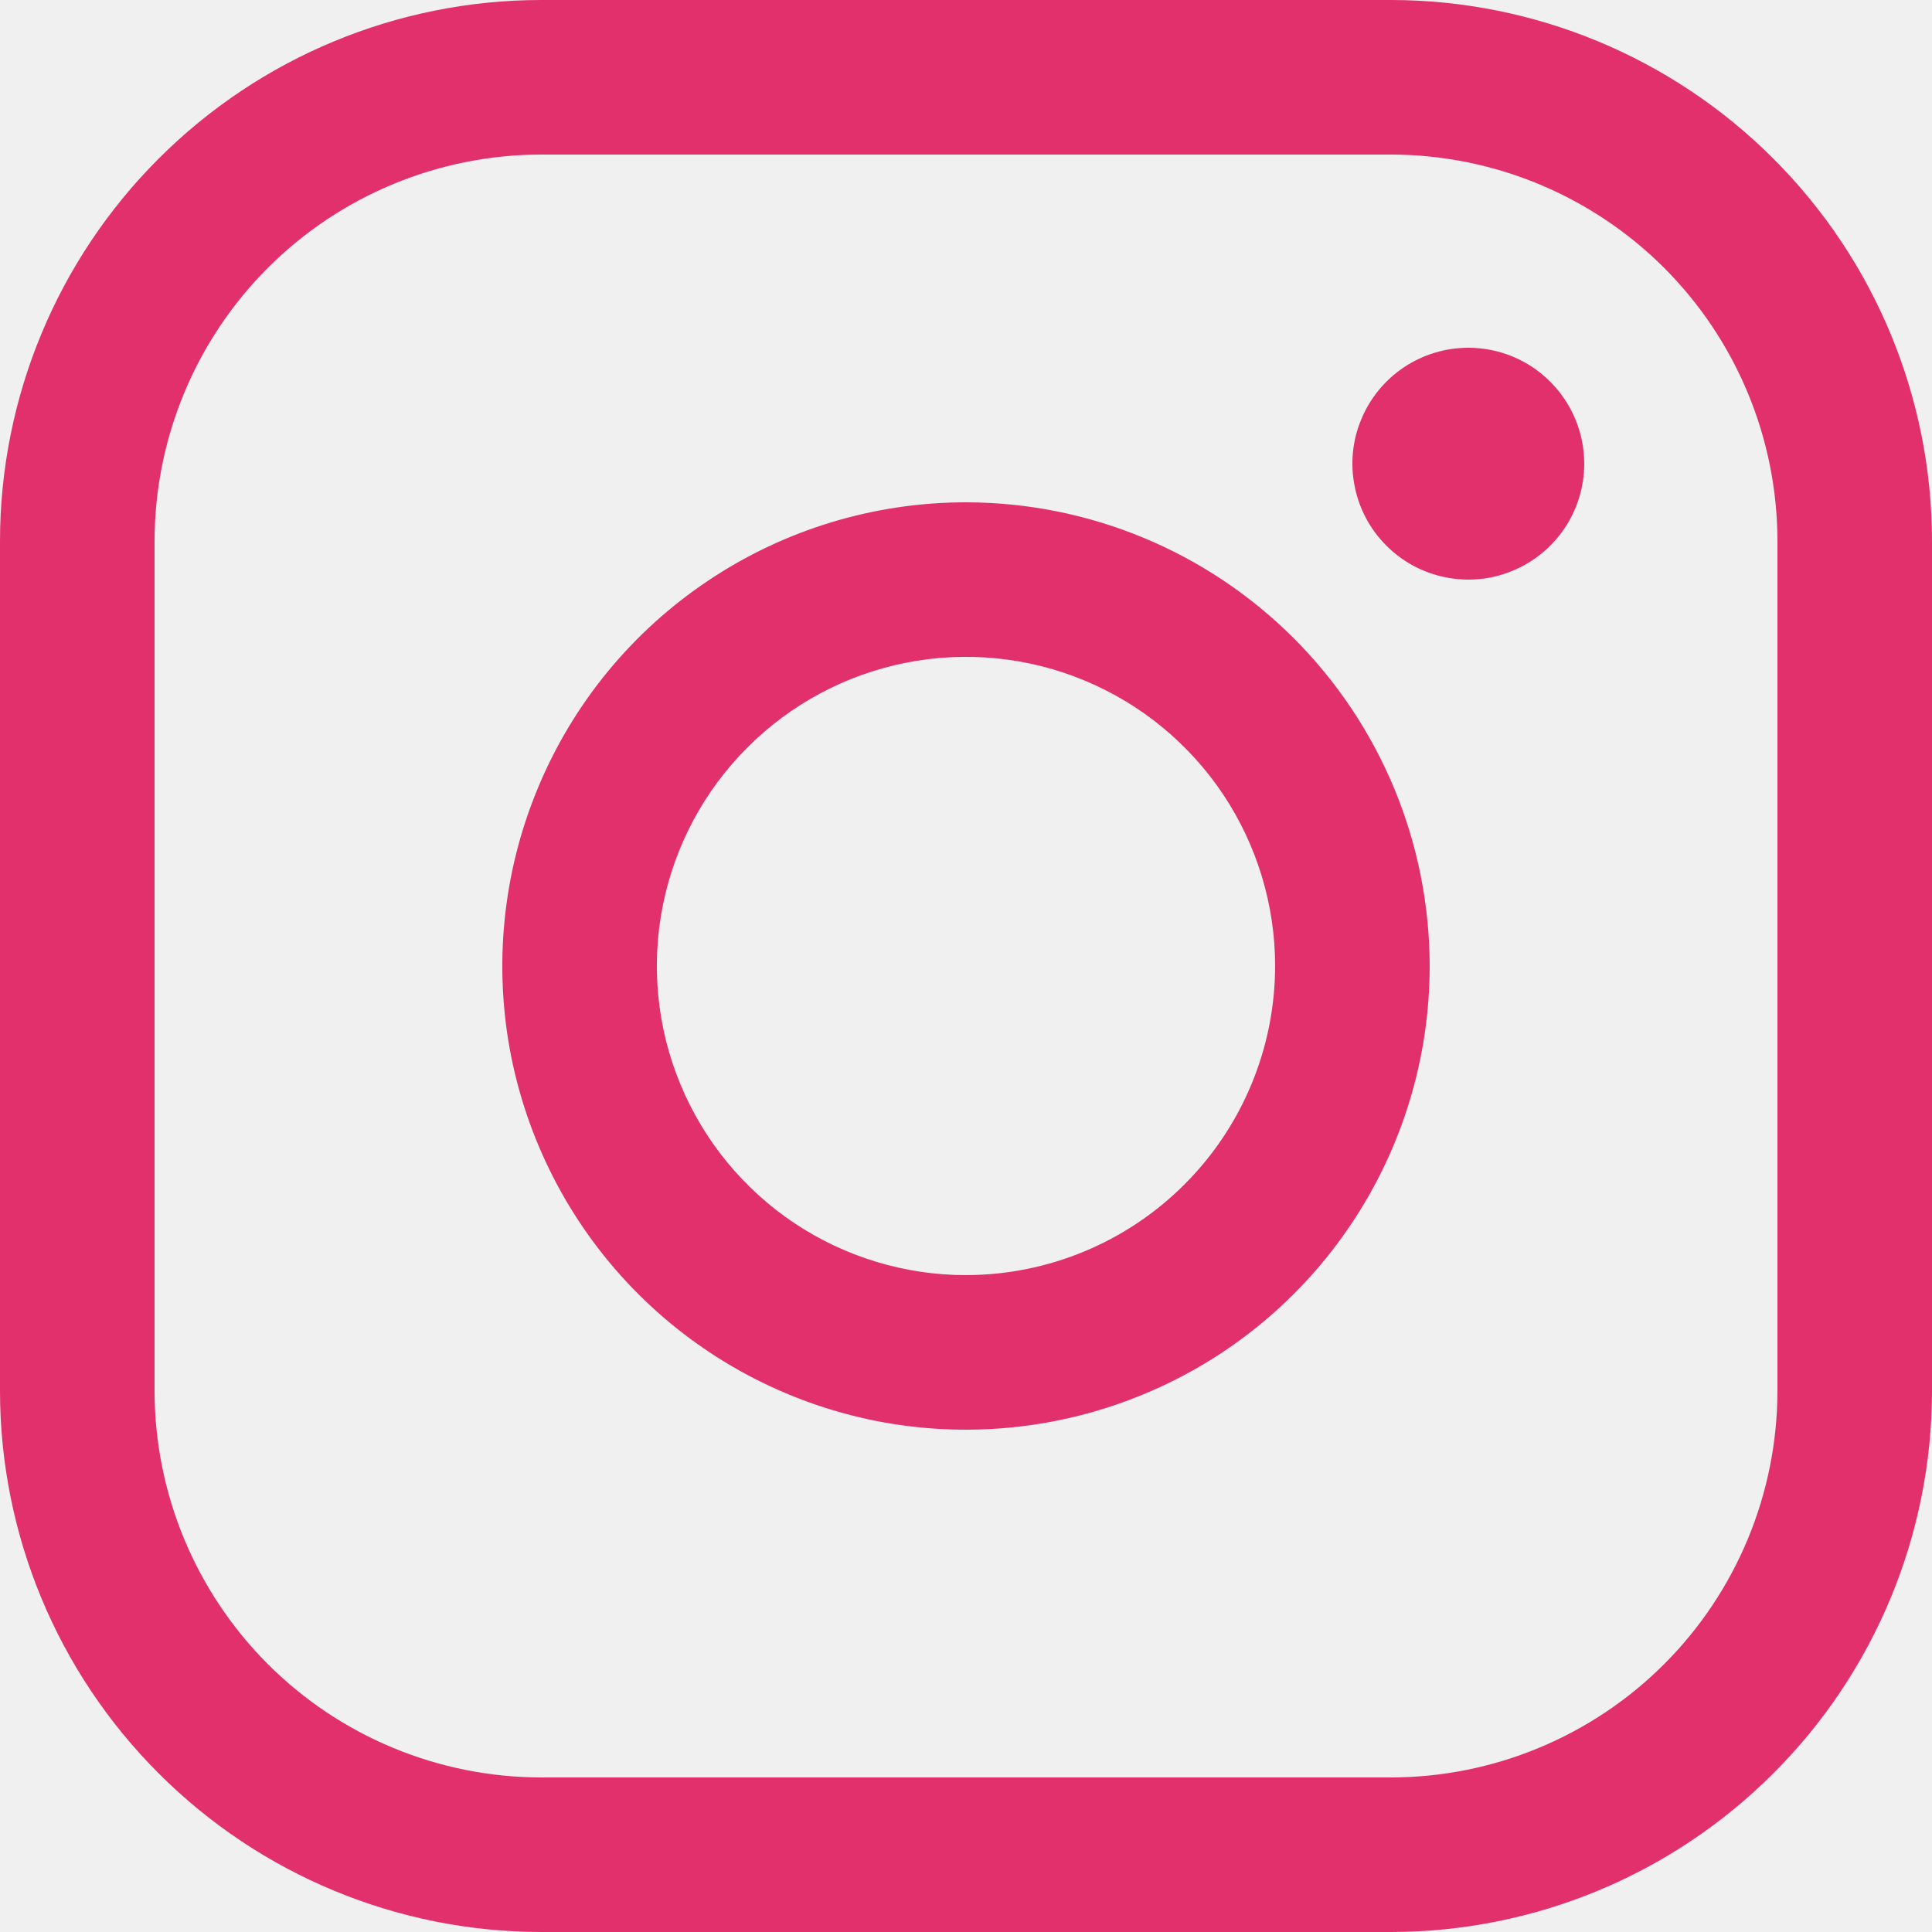
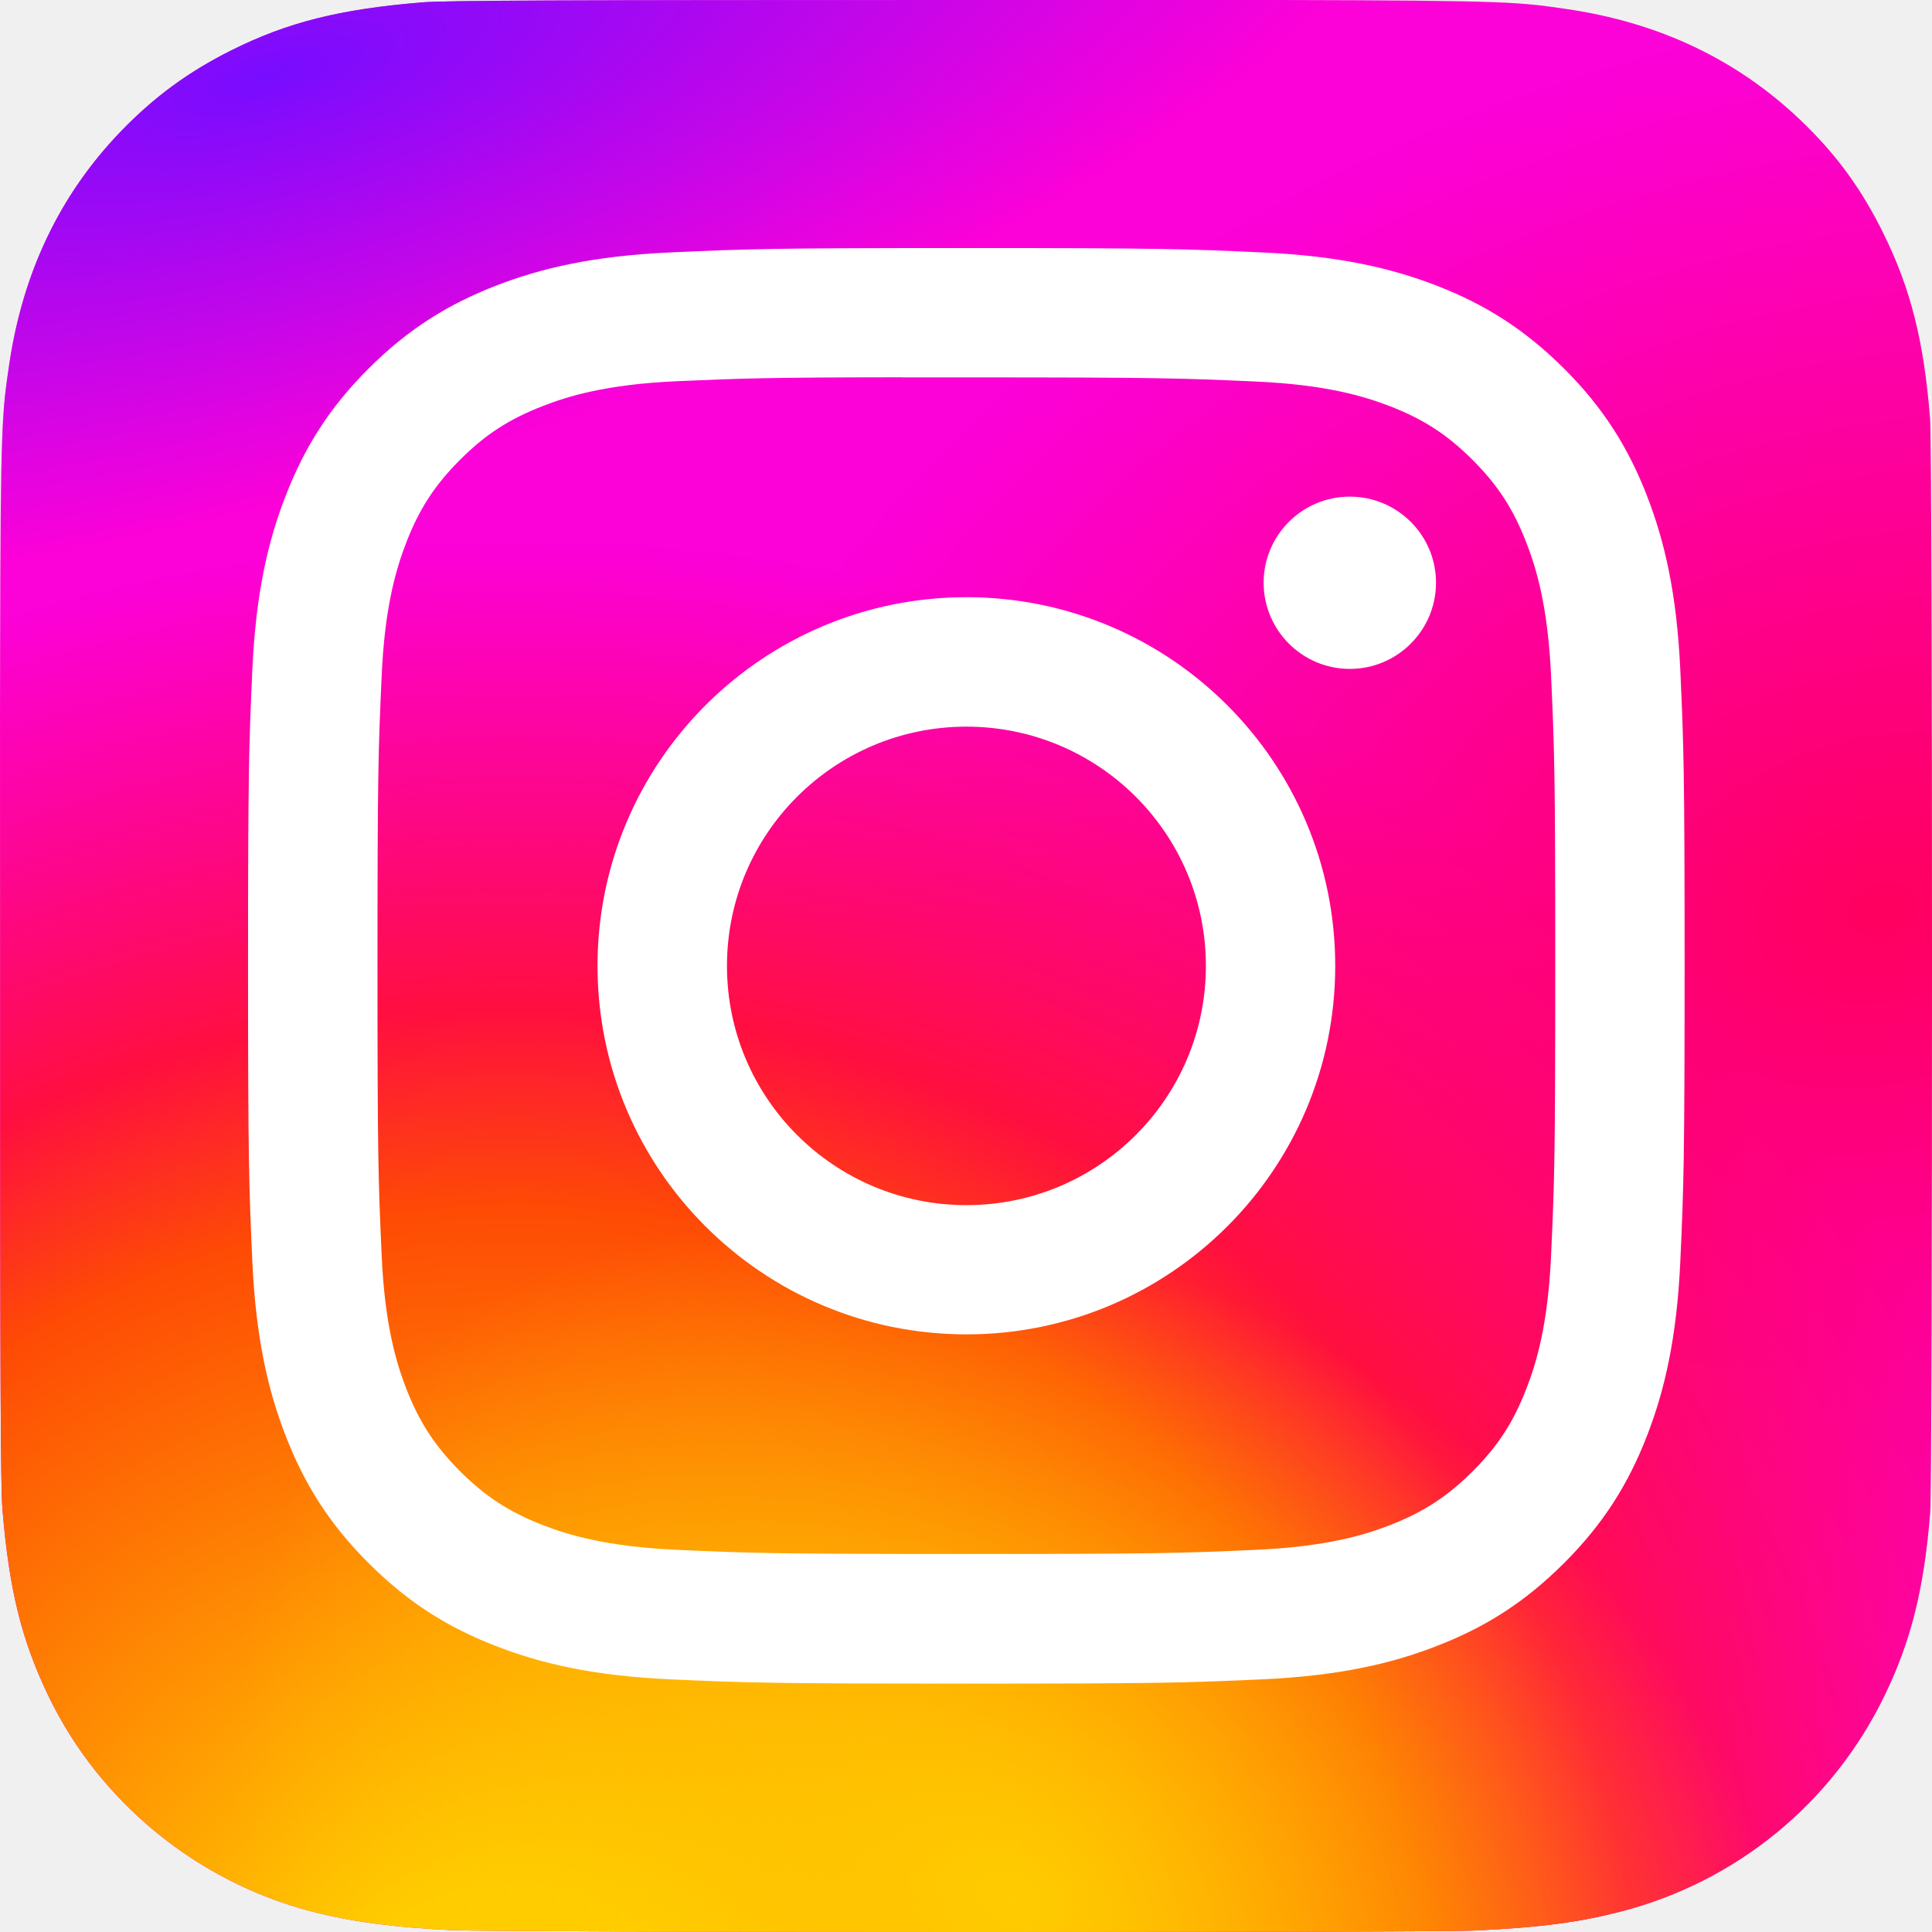
- <svg xmlns="http://www.w3.org/2000/svg" width="17" height="17" viewBox="0 0 17 17" fill="none">
-   <path d="M8.5 4.42C7.693 4.42 6.904 4.659 6.233 5.108C5.562 5.556 5.039 6.193 4.731 6.939C4.422 7.684 4.341 8.505 4.498 9.296C4.656 10.087 5.044 10.814 5.615 11.385C6.186 11.956 6.913 12.344 7.704 12.502C8.495 12.659 9.316 12.578 10.061 12.269C10.807 11.961 11.444 11.438 11.892 10.767C12.341 10.096 12.58 9.307 12.58 8.5C12.579 7.418 12.149 6.381 11.384 5.616C10.619 4.851 9.582 4.421 8.5 4.42ZM8.5 11.22C7.962 11.22 7.436 11.06 6.989 10.762C6.542 10.463 6.193 10.038 5.987 9.541C5.781 9.044 5.727 8.497 5.832 7.969C5.937 7.442 6.196 6.957 6.577 6.577C6.957 6.196 7.442 5.937 7.969 5.832C8.497 5.727 9.044 5.781 9.541 5.987C10.038 6.193 10.463 6.542 10.762 6.989C11.06 7.436 11.22 7.962 11.22 8.5C11.219 9.221 10.932 9.913 10.422 10.422C9.913 10.932 9.221 11.219 8.5 11.22ZM12.24 0H4.76C3.498 0.001 2.288 0.503 1.396 1.396C0.503 2.288 0.001 3.498 0 4.76V12.24C0.001 13.502 0.503 14.712 1.396 15.604C2.288 16.497 3.498 16.999 4.76 17H12.24C13.502 16.999 14.712 16.497 15.604 15.604C16.497 14.712 16.999 13.502 17 12.24V4.76C16.999 3.498 16.497 2.288 15.604 1.396C14.712 0.503 13.502 0.001 12.24 0ZM15.64 12.24C15.639 13.141 15.28 14.006 14.643 14.643C14.006 15.28 13.141 15.639 12.24 15.64H4.76C3.859 15.639 2.994 15.28 2.357 14.643C1.72 14.006 1.361 13.141 1.36 12.24V4.76C1.361 3.859 1.72 2.994 2.357 2.357C2.994 1.72 3.859 1.361 4.76 1.36H12.24C13.141 1.361 14.006 1.72 14.643 2.357C15.28 2.994 15.639 3.859 15.64 4.76V12.24ZM13.94 4.08C13.94 4.282 13.88 4.479 13.768 4.647C13.656 4.814 13.497 4.945 13.31 5.022C13.124 5.1 12.919 5.12 12.721 5.08C12.523 5.041 12.341 4.944 12.199 4.801C12.056 4.659 11.959 4.477 11.92 4.279C11.88 4.081 11.9 3.876 11.978 3.69C12.055 3.503 12.186 3.344 12.353 3.232C12.521 3.12 12.718 3.06 12.92 3.06C13.191 3.06 13.45 3.167 13.641 3.359C13.832 3.55 13.94 3.809 13.94 4.08Z" fill="#E1306C" />
+ <svg xmlns="http://www.w3.org/2000/svg" width="18" height="18" viewBox="0 0 18 18" fill="none">
+   <g clip-path="url(#clip0_224_81)">
+     <path d="M9.003 0C5.246 0 4.147 0.004 3.933 0.022C3.162 0.086 2.682 0.207 2.159 0.467C1.757 0.668 1.439 0.9 1.125 1.225C0.554 1.818 0.208 2.547 0.083 3.414C0.022 3.835 0.004 3.921 0.001 6.071C-0.001 6.788 0.001 7.731 0.001 8.996C0.001 12.752 0.005 13.85 0.023 14.063C0.085 14.814 0.203 15.286 0.452 15.802C0.928 16.791 1.838 17.533 2.909 17.81C3.28 17.906 3.69 17.959 4.216 17.983C4.439 17.993 6.711 18 8.984 18C11.257 18 13.53 17.997 13.747 17.986C14.356 17.957 14.71 17.91 15.101 17.809C16.18 17.531 17.073 16.799 17.558 15.797C17.803 15.293 17.927 14.803 17.983 14.091C17.995 13.936 18 11.463 18 8.994C18 6.524 17.994 4.056 17.982 3.901C17.925 3.178 17.802 2.692 17.549 2.178C17.342 1.758 17.113 1.444 16.779 1.123C16.184 0.554 15.455 0.208 14.588 0.083C14.167 0.022 14.084 0.004 11.932 0H9.003Z" fill="url(#paint0_radial_224_81)" />
+     <path d="M9.003 0C5.246 0 4.147 0.004 3.933 0.022C3.162 0.086 2.682 0.207 2.159 0.467C1.757 0.668 1.439 0.9 1.125 1.225C0.554 1.818 0.208 2.547 0.083 3.414C0.022 3.835 0.004 3.921 0.001 6.071C-0.001 6.788 0.001 7.731 0.001 8.996C0.001 12.752 0.005 13.85 0.023 14.063C0.085 14.814 0.203 15.286 0.452 15.802C0.928 16.791 1.838 17.533 2.909 17.81C3.28 17.906 3.69 17.959 4.216 17.983C4.439 17.993 6.711 18 8.984 18C11.257 18 13.53 17.997 13.747 17.986C14.356 17.957 14.71 17.91 15.101 17.809C16.18 17.531 17.073 16.799 17.558 15.797C17.803 15.293 17.927 14.803 17.983 14.091C17.995 13.936 18 11.463 18 8.994C18 6.524 17.994 4.056 17.982 3.901C17.925 3.178 17.802 2.692 17.549 2.178C17.342 1.758 17.113 1.444 16.779 1.123C16.184 0.554 15.455 0.208 14.588 0.083C14.167 0.022 14.084 0.004 11.932 0H9.003Z" fill="url(#paint1_radial_224_81)" />
+     <path d="M9.003 0C5.246 0 4.147 0.004 3.933 0.022C3.162 0.086 2.682 0.207 2.159 0.467C1.757 0.668 1.439 0.9 1.125 1.225C0.554 1.818 0.208 2.547 0.083 3.414C0.022 3.835 0.004 3.921 0.001 6.071C-0.001 6.788 0.001 7.731 0.001 8.996C0.001 12.752 0.005 13.85 0.023 14.063C0.085 14.814 0.203 15.286 0.452 15.802C0.928 16.791 1.838 17.533 2.909 17.81C3.28 17.906 3.69 17.959 4.216 17.983C4.439 17.993 6.711 18 8.984 18C11.257 18 13.53 17.997 13.747 17.986C14.356 17.957 14.71 17.91 15.101 17.809C16.18 17.531 17.073 16.799 17.558 15.797C17.803 15.293 17.927 14.803 17.983 14.091C17.995 13.936 18 11.463 18 8.994C18 6.524 17.994 4.056 17.982 3.901C17.925 3.178 17.802 2.692 17.549 2.178C17.342 1.758 17.113 1.444 16.779 1.123C16.184 0.554 15.455 0.208 14.588 0.083C14.167 0.022 14.084 0.004 11.932 0H9.003Z" fill="url(#paint2_radial_224_81)" />
+     <path d="M9.003 0C5.246 0 4.147 0.004 3.933 0.022C3.162 0.086 2.682 0.207 2.159 0.467C1.757 0.668 1.439 0.9 1.125 1.225C0.554 1.818 0.208 2.547 0.083 3.414C0.022 3.835 0.004 3.921 0.001 6.071C-0.001 6.788 0.001 7.731 0.001 8.996C0.001 12.752 0.005 13.85 0.023 14.063C0.085 14.814 0.203 15.286 0.452 15.802C0.928 16.791 1.838 17.533 2.909 17.81C3.28 17.906 3.69 17.959 4.216 17.983C4.439 17.993 6.711 18 8.984 18C11.257 18 13.53 17.997 13.747 17.986C14.356 17.957 14.71 17.91 15.101 17.809C16.18 17.531 17.073 16.799 17.558 15.797C17.803 15.293 17.927 14.803 17.983 14.091C17.995 13.936 18 11.463 18 8.994C18 6.524 17.994 4.056 17.982 3.901C17.925 3.178 17.802 2.692 17.549 2.178C17.342 1.758 17.113 1.444 16.779 1.123C16.184 0.554 15.455 0.208 14.588 0.083C14.167 0.022 14.084 0.004 11.932 0H9.003Z" fill="url(#paint3_radial_224_81)" />
+     <path d="M9.004 2.311C7.186 2.311 6.958 2.319 6.244 2.352C5.532 2.384 5.045 2.497 4.62 2.662C4.18 2.833 3.806 3.062 3.434 3.434C3.062 3.805 2.833 4.178 2.662 4.618C2.496 5.043 2.383 5.53 2.351 6.241C2.319 6.955 2.311 7.183 2.311 8.999C2.311 10.815 2.319 11.042 2.351 11.756C2.384 12.468 2.497 12.954 2.662 13.379C2.833 13.819 3.062 14.192 3.434 14.563C3.806 14.935 4.179 15.165 4.619 15.335C5.045 15.501 5.531 15.613 6.244 15.646C6.957 15.678 7.185 15.686 9.003 15.686C10.82 15.686 11.048 15.678 11.762 15.646C12.474 15.613 12.961 15.501 13.387 15.335C13.827 15.165 14.2 14.935 14.572 14.563C14.944 14.192 15.173 13.819 15.344 13.379C15.509 12.954 15.622 12.467 15.655 11.756C15.687 11.043 15.695 10.815 15.695 8.999C15.695 7.183 15.687 6.955 15.655 6.241C15.622 5.529 15.509 5.043 15.344 4.618C15.173 4.178 14.944 3.805 14.572 3.434C14.199 3.062 13.827 2.833 13.387 2.662C12.96 2.497 12.473 2.384 11.761 2.352C11.047 2.319 10.82 2.311 9.002 2.311H9.004ZM8.403 3.516C8.581 3.516 8.78 3.516 9.004 3.516C10.79 3.516 11.002 3.523 11.708 3.555C12.361 3.585 12.715 3.694 12.951 3.785C13.263 3.906 13.486 4.051 13.72 4.285C13.954 4.519 14.099 4.742 14.22 5.054C14.312 5.29 14.421 5.644 14.451 6.296C14.483 7.001 14.49 7.213 14.49 8.997C14.49 10.782 14.483 10.994 14.451 11.699C14.421 12.351 14.312 12.705 14.22 12.94C14.099 13.252 13.954 13.475 13.72 13.708C13.485 13.943 13.263 14.087 12.951 14.209C12.715 14.301 12.361 14.409 11.708 14.439C11.002 14.471 10.79 14.478 9.004 14.478C7.217 14.478 7.005 14.471 6.299 14.439C5.647 14.409 5.293 14.3 5.057 14.209C4.744 14.087 4.521 13.942 4.287 13.708C4.053 13.474 3.908 13.252 3.786 12.94C3.695 12.704 3.585 12.35 3.556 11.698C3.524 10.993 3.517 10.781 3.517 8.996C3.517 7.21 3.524 6.999 3.556 6.294C3.585 5.642 3.695 5.288 3.786 5.052C3.907 4.74 4.053 4.517 4.287 4.283C4.521 4.049 4.744 3.904 5.057 3.783C5.292 3.691 5.647 3.582 6.299 3.552C6.917 3.525 7.156 3.516 8.403 3.515L8.403 3.516ZM12.576 4.627C12.133 4.627 11.773 4.986 11.773 5.429C11.773 5.872 12.133 6.232 12.576 6.232C13.019 6.232 13.379 5.872 13.379 5.429C13.379 4.986 13.019 4.627 12.576 4.627L12.576 4.627ZM9.004 5.564C7.106 5.564 5.567 7.102 5.567 8.999C5.567 10.896 7.106 12.432 9.004 12.432C10.902 12.432 12.44 10.896 12.44 8.999C12.44 7.102 10.902 5.564 9.004 5.564H9.004ZM9.004 6.77C10.236 6.77 11.235 7.768 11.235 8.999C11.235 10.23 10.236 11.228 9.004 11.228C7.772 11.228 6.773 10.23 6.773 8.999C6.773 7.768 7.772 6.77 9.004 6.77Z" fill="white" />
+   </g>
+   <defs>
+     <radialGradient id="paint0_radial_224_81" cx="0" cy="0" r="1" gradientUnits="userSpaceOnUse" gradientTransform="translate(17.4188 8.43682) rotate(164.25) scale(11.501 8.2859)">
+       <stop stop-color="#FF005F" />
+       <stop offset="1" stop-color="#FC01D8" />
+     </radialGradient>
+     <radialGradient id="paint1_radial_224_81" cx="0" cy="0" r="1" gradientUnits="userSpaceOnUse" gradientTransform="translate(4.78111 19.3864) rotate(-90) scale(14.3679 15.2441)">
+       <stop stop-color="#FFCC00" />
+       <stop offset="0.124" stop-color="#FFCC00" />
+       <stop offset="0.567" stop-color="#FE4A05" />
+       <stop offset="0.694" stop-color="#FF0F3F" />
+       <stop offset="1" stop-color="#FE0657" stop-opacity="0" />
+     </radialGradient>
+     <radialGradient id="paint2_radial_224_81" cx="0" cy="0" r="1" gradientUnits="userSpaceOnUse" gradientTransform="translate(9.45485 17.7461) rotate(-59.8703) scale(5.94127 7.73486)">
+       <stop stop-color="#FFCC00" />
+       <stop offset="1" stop-color="#FFCC00" stop-opacity="0" />
+     </radialGradient>
+     <radialGradient id="paint3_radial_224_81" cx="0" cy="0" r="1" gradientUnits="userSpaceOnUse" gradientTransform="translate(2.44221 0.732955) rotate(164.274) scale(11.3734 3.87491)">
+       <stop stop-color="#780CFF" />
+       <stop offset="1" stop-color="#820BFF" stop-opacity="0" />
+     </radialGradient>
+     <clipPath id="clip0_224_81">
+       <rect width="18" height="18" fill="white" />
+     </clipPath>
+   </defs>
</svg>
